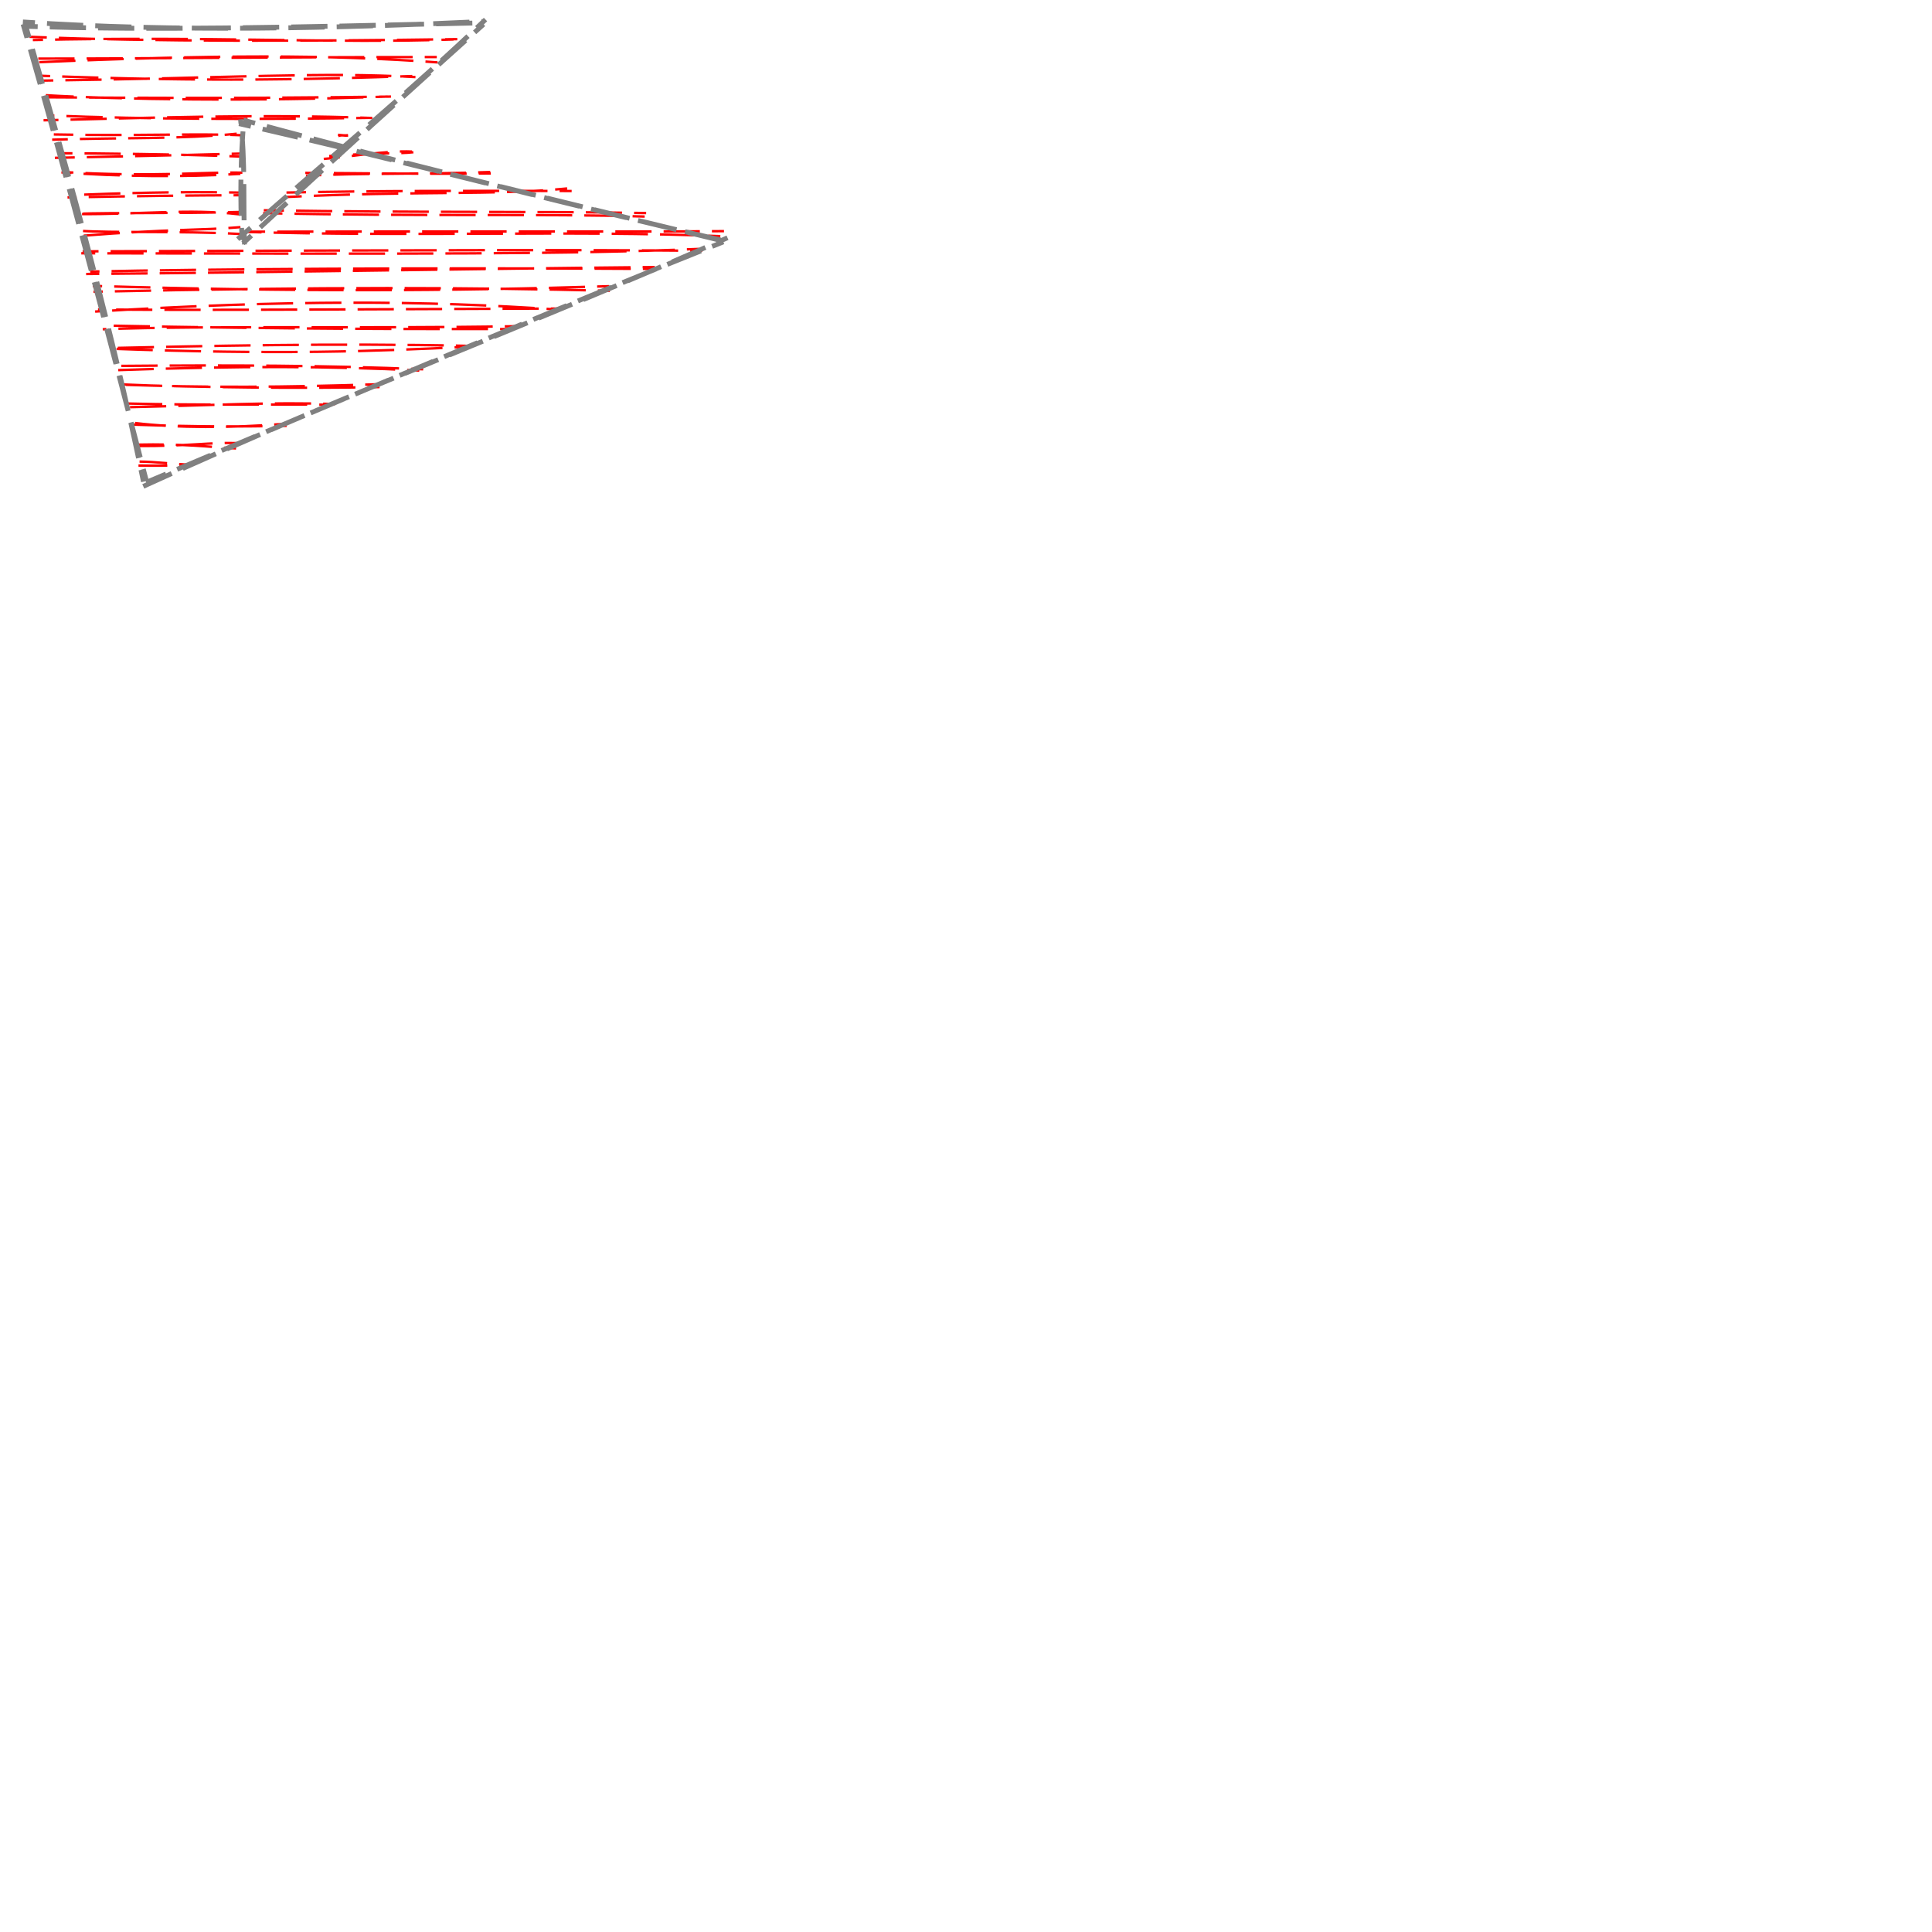
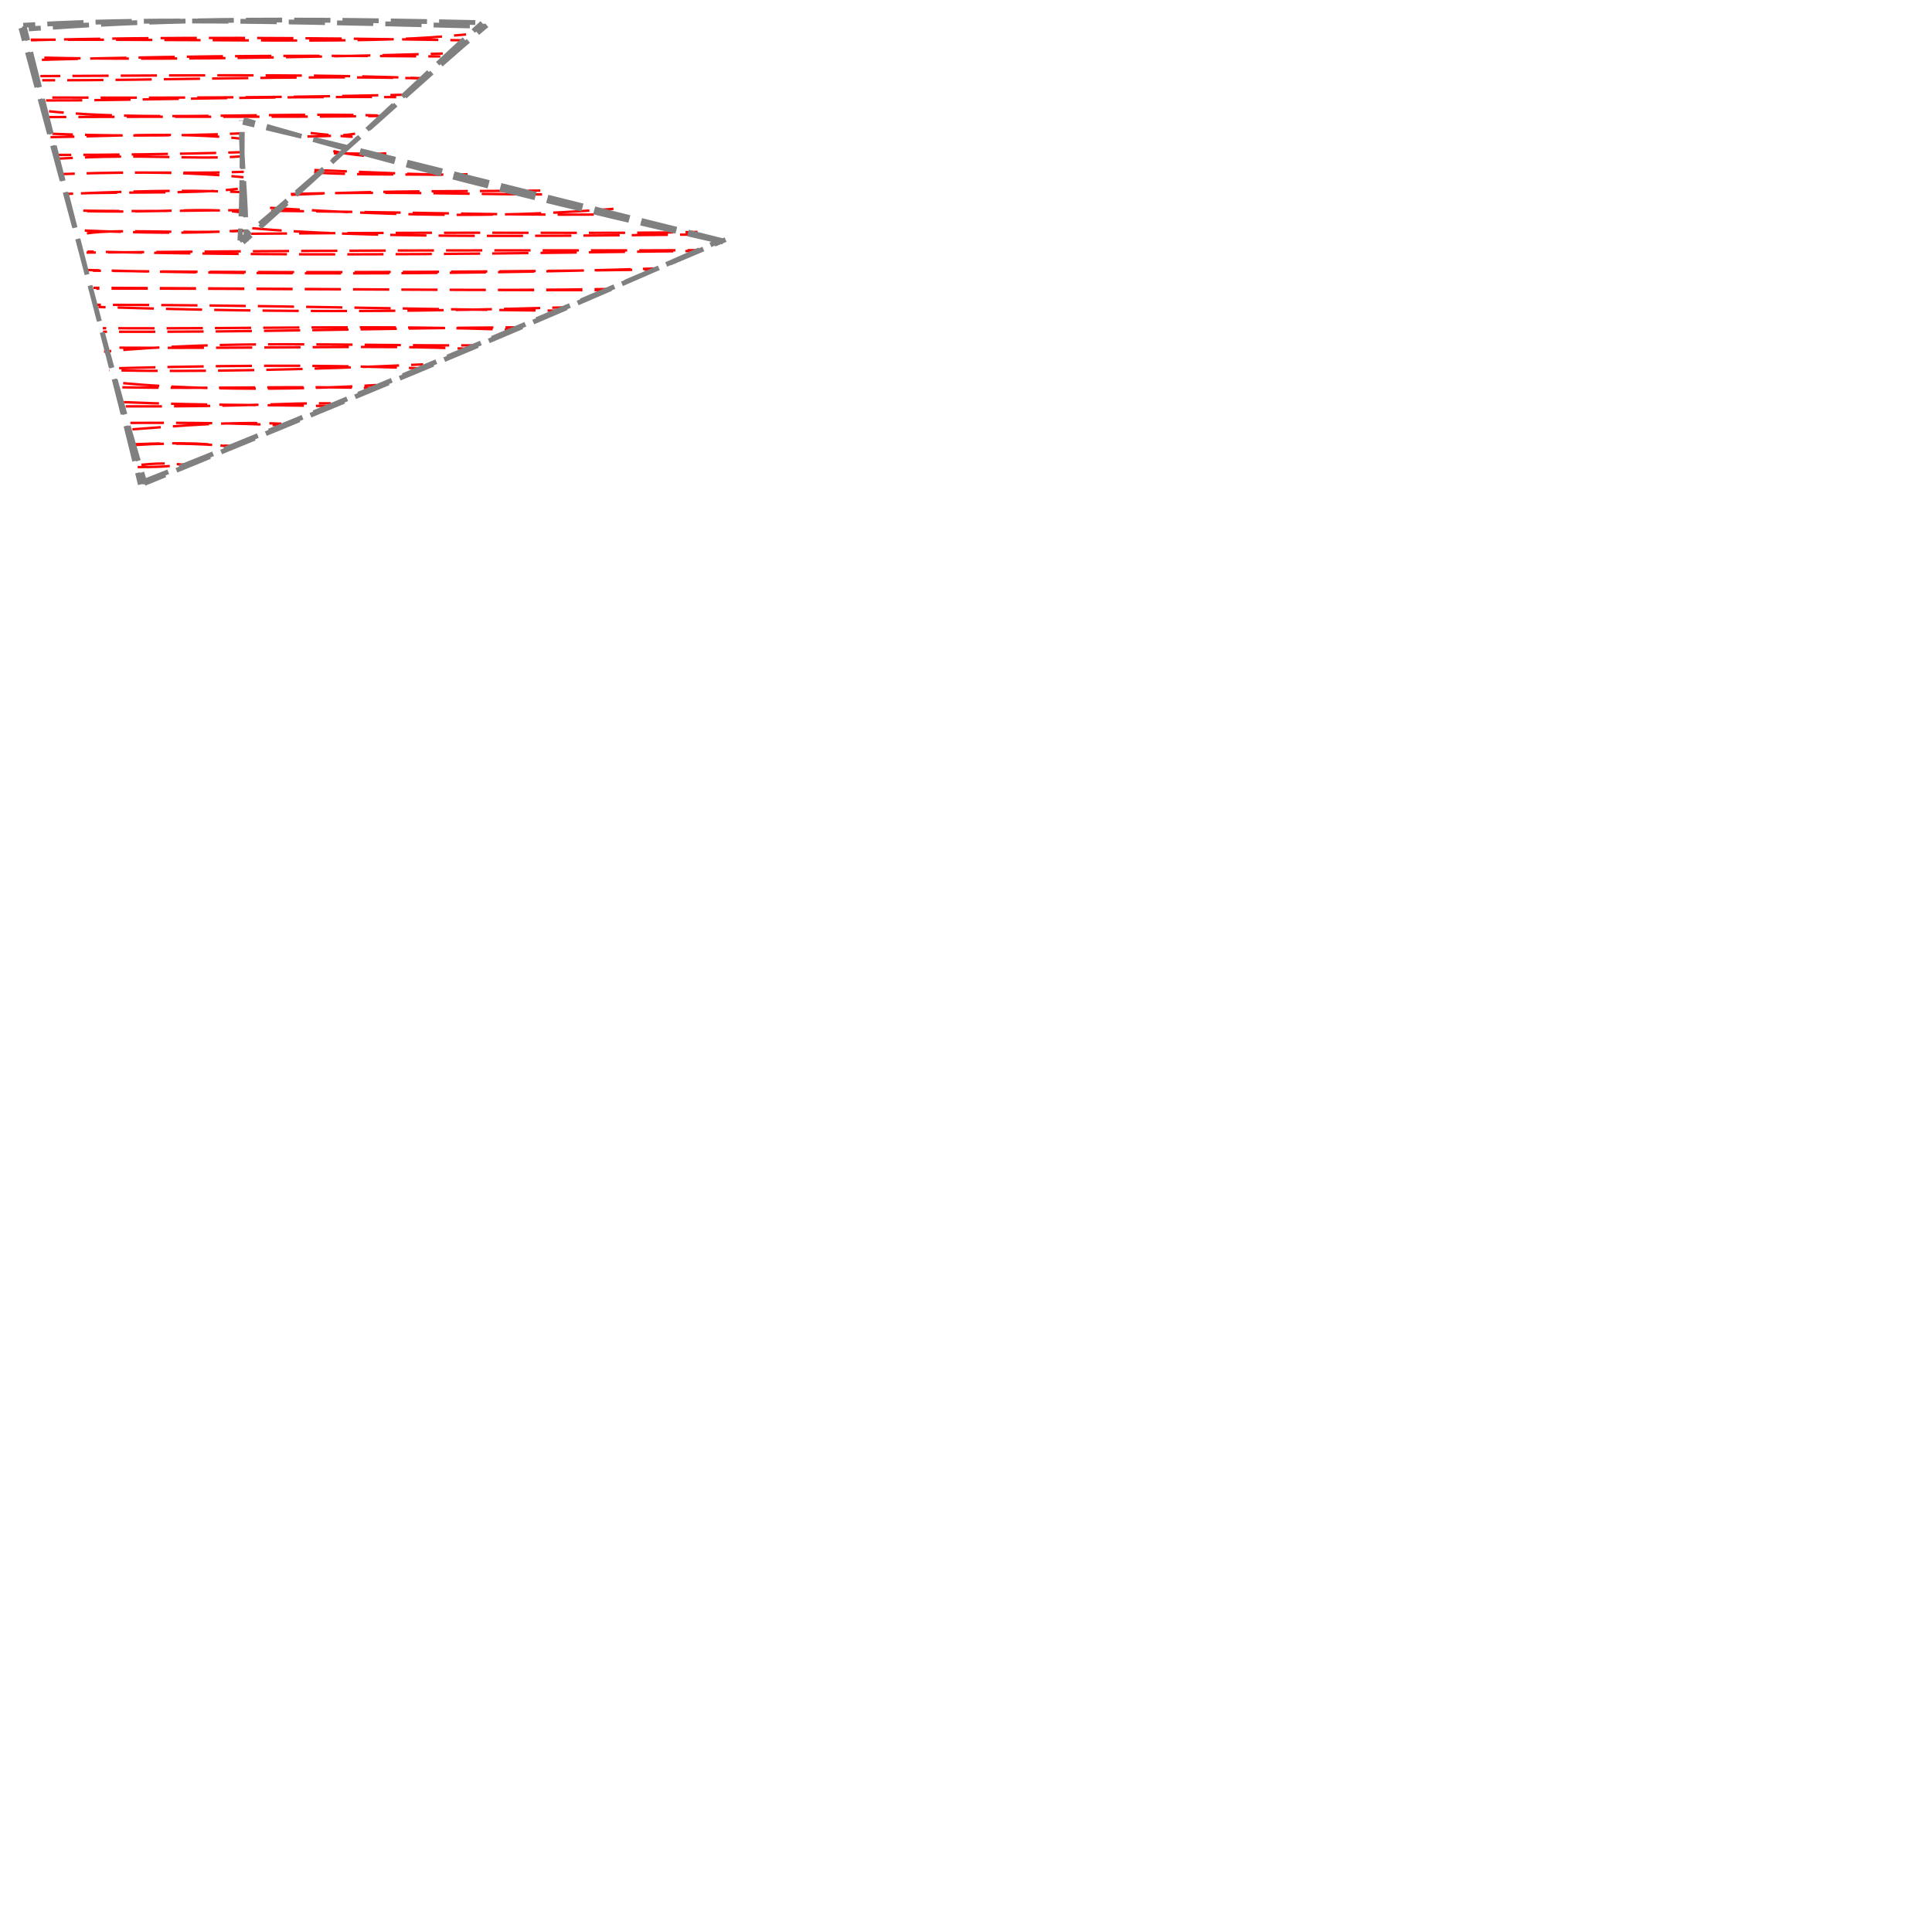
<svg xmlns="http://www.w3.org/2000/svg" width="800" height="800">
  <g>
-     <path d="M60 200 C60 200, 60 200, 60 200 M60 200 C60 200, 60 200, 60 200 M79.268 192.544 C76.302 192.466, 72.232 193.011, 57.338 192.767 M79.17 192.425 C71.516 192.176, 64.529 191.193, 57.795 191.137 M97.744 185.687 C86.17 185.074, 76.51 183.694, 56.24 184.12 M98.031 183.466 C86.97 183.122, 77.919 184.791, 56.555 184.693 M118.521 175.455 C94.984 177.282, 73.91 177.293, 55.883 175.163 M118.681 176.344 C99.992 176.661, 84.352 176.8, 53.944 175.796 M138.804 167.327 C111.865 166.394, 89.066 167.823, 53.38 168.609 M137.199 167.595 C110.687 167.346, 83.236 167.844, 52.989 167.095 M157.17 160.277 C121.6 160.942, 84.996 160.394, 49.589 159.281 M156.219 159.124 C119.51 160.288, 83.778 160.708, 49.566 159.137 M173.612 153.431 C136.144 151.577, 99.35 151.477, 48.962 153.257 M175.226 152.911 C134.844 151.265, 96.07 151.103, 47.425 151.527 M193.21 143.61 C155.173 145.494, 115.897 146.966, 45.194 144.378 M193.756 143.21 C138.432 141.958, 82.014 143.324, 44.193 144.148 M212.069 136.258 C169.209 136.234, 123.157 136.39, 42.763 134.789 M214.02 135.075 C149.962 136.146, 87.297 134.73, 42.536 136.334 M231.303 128.199 C175.962 124.393, 119.395 124.093, 39.395 129.013 M233.076 127.753 C157.753 127.995, 80.651 128.569, 40.572 128.139 M252.255 118.506 C186.165 120.562, 122.535 120.863, 38.393 118.385 M252.539 120.414 C194.274 119.001, 135.834 118.704, 38.722 120.813 M271.097 110.583 C191.398 111.339, 111.525 112.819, 35.669 113.458 M271.187 111.36 C177.009 110.772, 84.119 111.388, 37.343 112.455 M289.416 103.068 C234.178 105.321, 178.31 105.135, 33.659 104.889 M290.797 103.849 C238.004 103.368, 185.066 103.565, 34.209 104.078 M298.273 97.784 C236.02 95.317, 172.906 98.145, 99.726 95.987 M299.786 95.708 C258.443 96.079, 215.6 95.689, 100.757 95.939 M99.562 94.06 C83.592 95.431, 69.934 94.766, 34.208 97.616 M99.362 96.88 C73.883 95.519, 46.187 96.529, 32.611 95.533 M266.944 89.67 C223.646 88.404, 177.559 89.723, 108.974 88.255 M267.558 88.22 C221.955 87.399, 174.944 88.105, 109.23 87.072 M98.911 88.737 C78.248 86.316, 59.632 88.811, 32.132 88.653 M99.367 87.766 C72.572 88.489, 47.671 87.967, 31.596 88.529 M234.861 78.037 C204.826 80.983, 172.078 78.911, 117.663 81.619 M236.709 79.091 C194.553 78.938, 154.865 78.981, 118.625 79.73 M101.711 80.829 C76.671 80.92, 57.88 81.149, 27.949 81.753 M99.842 79.756 C74.093 79.168, 48.385 80.06, 28.849 80.805 M203.001 71.224 C176.287 72.244, 147.998 71.605, 126.7 72.765 M203.237 71.81 C175.005 72.176, 145.96 71.657, 126.423 71.587 M100.36 71.493 C83.79 71.12, 64.743 73.434, 25.865 71.215 M99.55 71.989 C75.939 73.442, 49.729 73.125, 25.427 71.379 M170.567 62.759 C160.054 62.22, 143.565 65.123, 134.059 65.801 M171.157 63.026 C165.683 63.753, 156.984 63.096, 136.325 64.62 M100.928 63.56 C68.209 64.443, 39.663 64.988, 22.714 65.356 M99.983 64.834 C71.069 63.77, 43.407 63.536, 23.885 63.445 M144.037 56.118 C142.919 56.342, 141.631 55.717, 140.075 56.332 M144.126 55.976 C142.873 56.167, 141.523 55.982, 139.942 55.821 M98.013 55.369 C75.725 57.663, 49.842 56.949, 21.6 57.843 M100.34 56.008 C80.08 55.145, 59.126 56.364, 22.284 55.673 M154.173 48.859 C106.6 47.134, 63.144 48.798, 18.031 49.816 M152.491 48.818 C108.423 49.502, 61.576 49.459, 19.893 47.787 M160.479 39.981 C104.514 42.102, 48.985 41.19, 18.975 39.425 M161.883 39.992 C132.728 40.326, 101.721 40.827, 18.547 40.297 M172.027 31.921 C132.793 29.698, 96.84 32.316, 17.863 33.377 M170.728 31.499 C129.565 32.85, 88.188 34.033, 16.566 31.365 M181.165 25.835 C135.593 22.564, 90.151 22.593, 13.528 25.862 M180.864 23.628 C118.559 23.595, 58.482 24.291, 14.436 24.266 M187.792 16.341 C137.583 18.087, 87.946 14.922, 13.601 16.572 M189.351 16.21 C127.253 17.059, 64.016 17.357, 12.224 15.236" stroke="red" stroke-width="1" fill="none" stroke-dasharray="15 5" stroke-dashoffset="10" />
-     <path d="M9.477 9.09 C73.753 13.41, 140.681 11.674, 200.394 8.886 M10.614 10.886 C63.068 12.643, 115.564 11.415, 200.364 9.449 M201.043 8.091 C171.341 36.566, 140.694 61.726, 98.423 99.023 M200.24 10.059 C169.998 37.213, 140.252 64.018, 100.624 100.773 M101.243 101.223 C100.688 83.478, 101.646 66.761, 99.59 49.423 M100.268 99.374 C99.261 81.18, 99.705 64.455, 100.971 49.989 M98.984 51.2 C167.058 66.585, 236.878 85.398, 298.519 99.348 M100.78 49.74 C143.031 61.157, 185.185 72.168, 299.2 99.735 M301.24 98.456 C223.038 133.096, 144.253 162.572, 59.326 201.393 M299.524 100.157 C227.271 128.977, 155.91 159.554, 60.529 199.749 M59.403 199.462 C49.503 151.477, 36.386 98.882, 10.758 11.103 M60.604 199.075 C44.547 137.147, 28.208 74.75, 9.557 10.029" stroke="grey" stroke-width="2" fill="none" stroke-dasharray="15 5" stroke-dashoffset="10" />
+     <path d="M60 200 C60 200, 60 200, 60 200 M60 200 C60 200, 60 200, 60 200 M80.183 191.496 C70.764 193.497, 63.456 193.344, 57.007 193.411 M78.146 192.817 C73.881 192.078, 68.007 191.457, 58.572 192.452 M96.218 185.182 C83.13 182.751, 64.695 183.669, 54.949 183.965 M97.839 184.788 C85.855 184.147, 74.011 183.059, 56.156 184.264 M116.534 175.456 C95.072 174.515, 76.834 176.163, 54.828 177.775 M117.867 176.195 C98.369 175.166, 79.45 175.021, 53.994 175.107 M135.818 168.163 C109.611 167.551, 84.313 167.909, 51.277 166.523 M137.044 167.02 C118.453 166.716, 101.792 168.515, 51.448 168.26 M155.899 159.437 C118.001 161.811, 76.107 161.305, 47.374 158.292 M155.657 160.784 C123.67 159.665, 89.177 161.113, 48.296 160.354 M175.241 150.878 C128.862 153.116, 80.315 154.114, 45.149 153.318 M174.324 152.525 C145.17 151.54, 115.968 150.681, 46.481 152.514 M195.99 143.009 C141.878 143.222, 94.702 140.728, 43.061 145.604 M194.439 144.456 C156.858 142.764, 118.789 144.403, 44.365 143.956 M214.294 135.535 C162.415 135.77, 107.551 137.664, 42.651 137.367 M213.974 136.689 C159.097 134.406, 106.123 136.271, 42.57 135.897 M231.748 128.666 C168.173 128.038, 101.655 126.189, 39.595 126.212 M233.68 127.28 C178.787 128.803, 126.494 129.81, 40.754 127.115 M251.176 120.151 C175.234 120.196, 96.781 119.37, 39.913 119.532 M251.175 119.687 C201.736 120.527, 151.778 119.658, 38.705 119.168 M271.795 111.605 C184.172 112.934, 97.119 112.954, 38.442 112.08 M271.198 111.183 C181.675 114.045, 92.712 113.488, 36.354 111.81 M288.805 103.921 C213.811 104.728, 140.403 106.516, 36.235 104.15 M289.699 103.585 C236.324 103.896, 182.98 103.18, 35.804 104.592 M286.584 97.126 C217.182 97.858, 149.889 98.553, 104.46 94.512 M288.852 96.046 C249.234 96.902, 209.112 95.87, 103.982 96.791 M100.948 95.578 C73.985 97.031, 45.85 94.26, 33.349 97.113 M100.062 95.454 C78.426 96.845, 57.873 96.445, 33.008 95.372 M254.031 86.474 C212.152 89.773, 173.098 89.961, 111.815 86.041 M255.883 88.689 C223.218 89.372, 190.298 88.219, 112.303 87.277 M101.023 88.059 C83.166 85.584, 69.132 88.394, 31.315 87.327 M99.472 87.024 C83.471 87.04, 65.356 87.733, 30.369 87.181 M223.709 78.906 C193.27 79.343, 164.612 78.672, 120.566 80.656 M224.461 80.504 C192.485 80.491, 162.805 79.139, 120.418 80.339 M98.465 78.195 C80.188 80.371, 58.187 79.223, 27.22 80.22 M100.262 79.563 C83.928 78.893, 68.582 78.549, 28.021 80.277 M193.605 72.153 C179.649 72.637, 166.544 71.867, 130.171 70.395 M192.849 72.678 C171.295 71.831, 148.739 72.753, 130.094 71.386 M100.806 73.387 C72.624 70.585, 42.922 71.451, 24.815 72.121 M100.957 71.131 C80.181 72.033, 61.001 70.845, 26.881 72.043 M160.713 65.743 C154.002 64.569, 145.463 64.303, 138.02 62.562 M159.959 63.504 C154.28 63.911, 150.418 63.55, 138.232 63.478 M100.139 64.752 C78.695 66.239, 61.302 63.588, 24.464 65.675 M99.51 63.032 C72.975 63.878, 44.673 64.126, 24.04 64.153 M146.002 56.601 C145.545 56.756, 138.103 56.114, 128.628 55.077 M147.022 55.348 C142.198 56.202, 136.369 56.369, 127.311 56.51 M100.748 57.507 C74.038 54.508, 44.278 56.505, 20.93 56.791 M100.177 55.214 C69.832 56.557, 39.624 56.17, 21.692 55.392 M156.351 47.794 C109.44 46.556, 59.404 50.123, 20.305 46.083 M157.444 48.027 C120.279 48.601, 82.939 48.151, 20.064 48.488 M164.06 40.221 C107.866 39.828, 49.225 41.715, 18.648 41.594 M166.651 39.253 C129.753 40.055, 94.291 40.638, 18.486 40.383 M172.821 32.413 C123.013 31.183, 67.426 33.38, 17.501 33.226 M174.968 32.393 C137.393 30.918, 100.464 31.003, 16.726 31.513 M183.342 22.17 C117.738 24.076, 51.696 24.956, 12.334 23.702 M182.337 23.365 C135.498 23.05, 89.66 22.674, 14.345 24.843 M192.981 14.263 C153.785 18.162, 118.536 16.351, 12.74 16.432 M191.485 16.688 C130.073 15.63, 66.95 15.121, 12.839 16.662" stroke="red" stroke-width="1" fill="none" stroke-dasharray="15 5" stroke-dashoffset="10" />
+     <path d="M11.908 11.97 C52.255 9.105, 89.803 6.903, 199.265 9.383 M9.602 10.466 C48.876 8.227, 86.045 7.853, 200.8 10.894 M201.56 10.448 C171.77 35.397, 145.122 61.291, 99.196 99.739 M199.653 9.491 C173.967 32.568, 149.519 56.953, 100.594 100.407 M101.906 99.961 C101.955 82.298, 99.873 66.694, 99.861 49.827 M99.315 99.617 C100.062 87.412, 100.205 76.157, 100.37 49.683 M100.555 50.623 C156.563 63.876, 210.406 77.638, 298.938 99.598 M100.821 49.518 C170.351 69.928, 241.657 87.226, 299.69 100.261 M298.721 99.379 C217.32 135.818, 132.384 170.401, 59.801 200.193 M300.443 99.213 C210.397 137.383, 120.299 175.482, 59.809 199.252 M58.125 200.636 C41.29 130.904, 21.886 60.971, 8.666 11.603 M60.137 200.39 C42.916 143.246, 28.687 84.733, 9.991 10.851" stroke="grey" stroke-width="2" fill="none" stroke-dasharray="15 5" stroke-dashoffset="10" />
  </g>
</svg>
